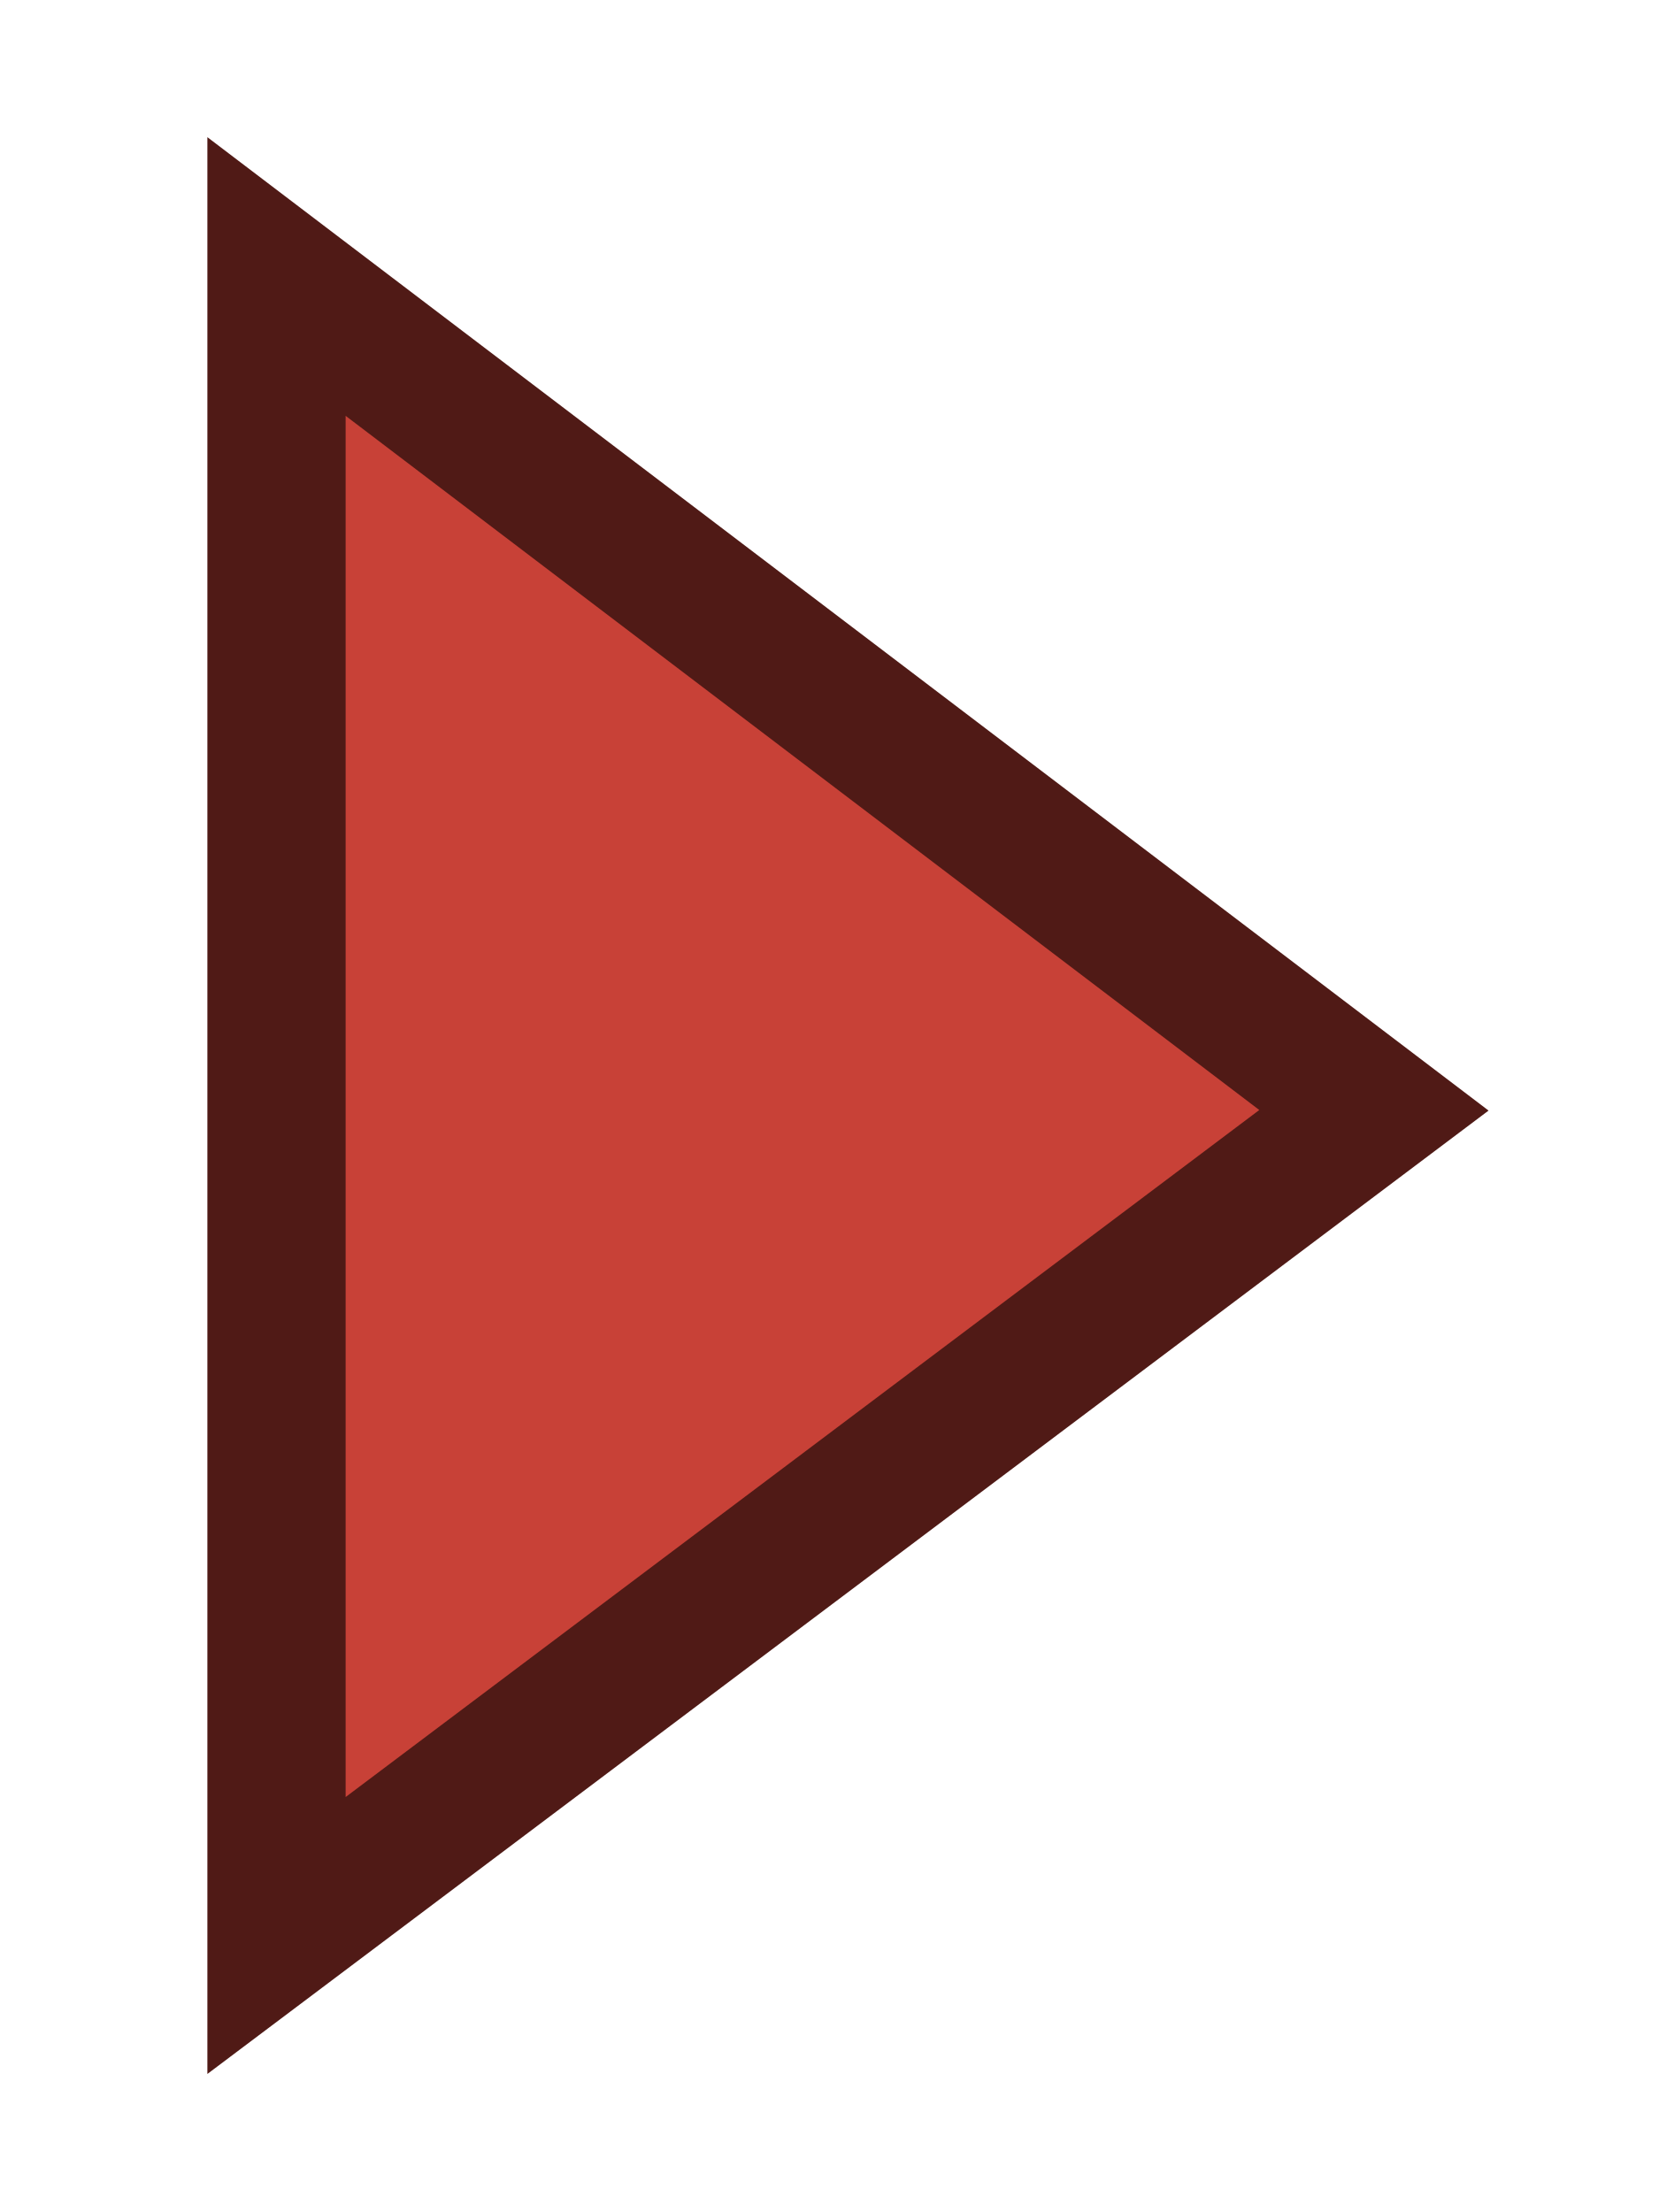
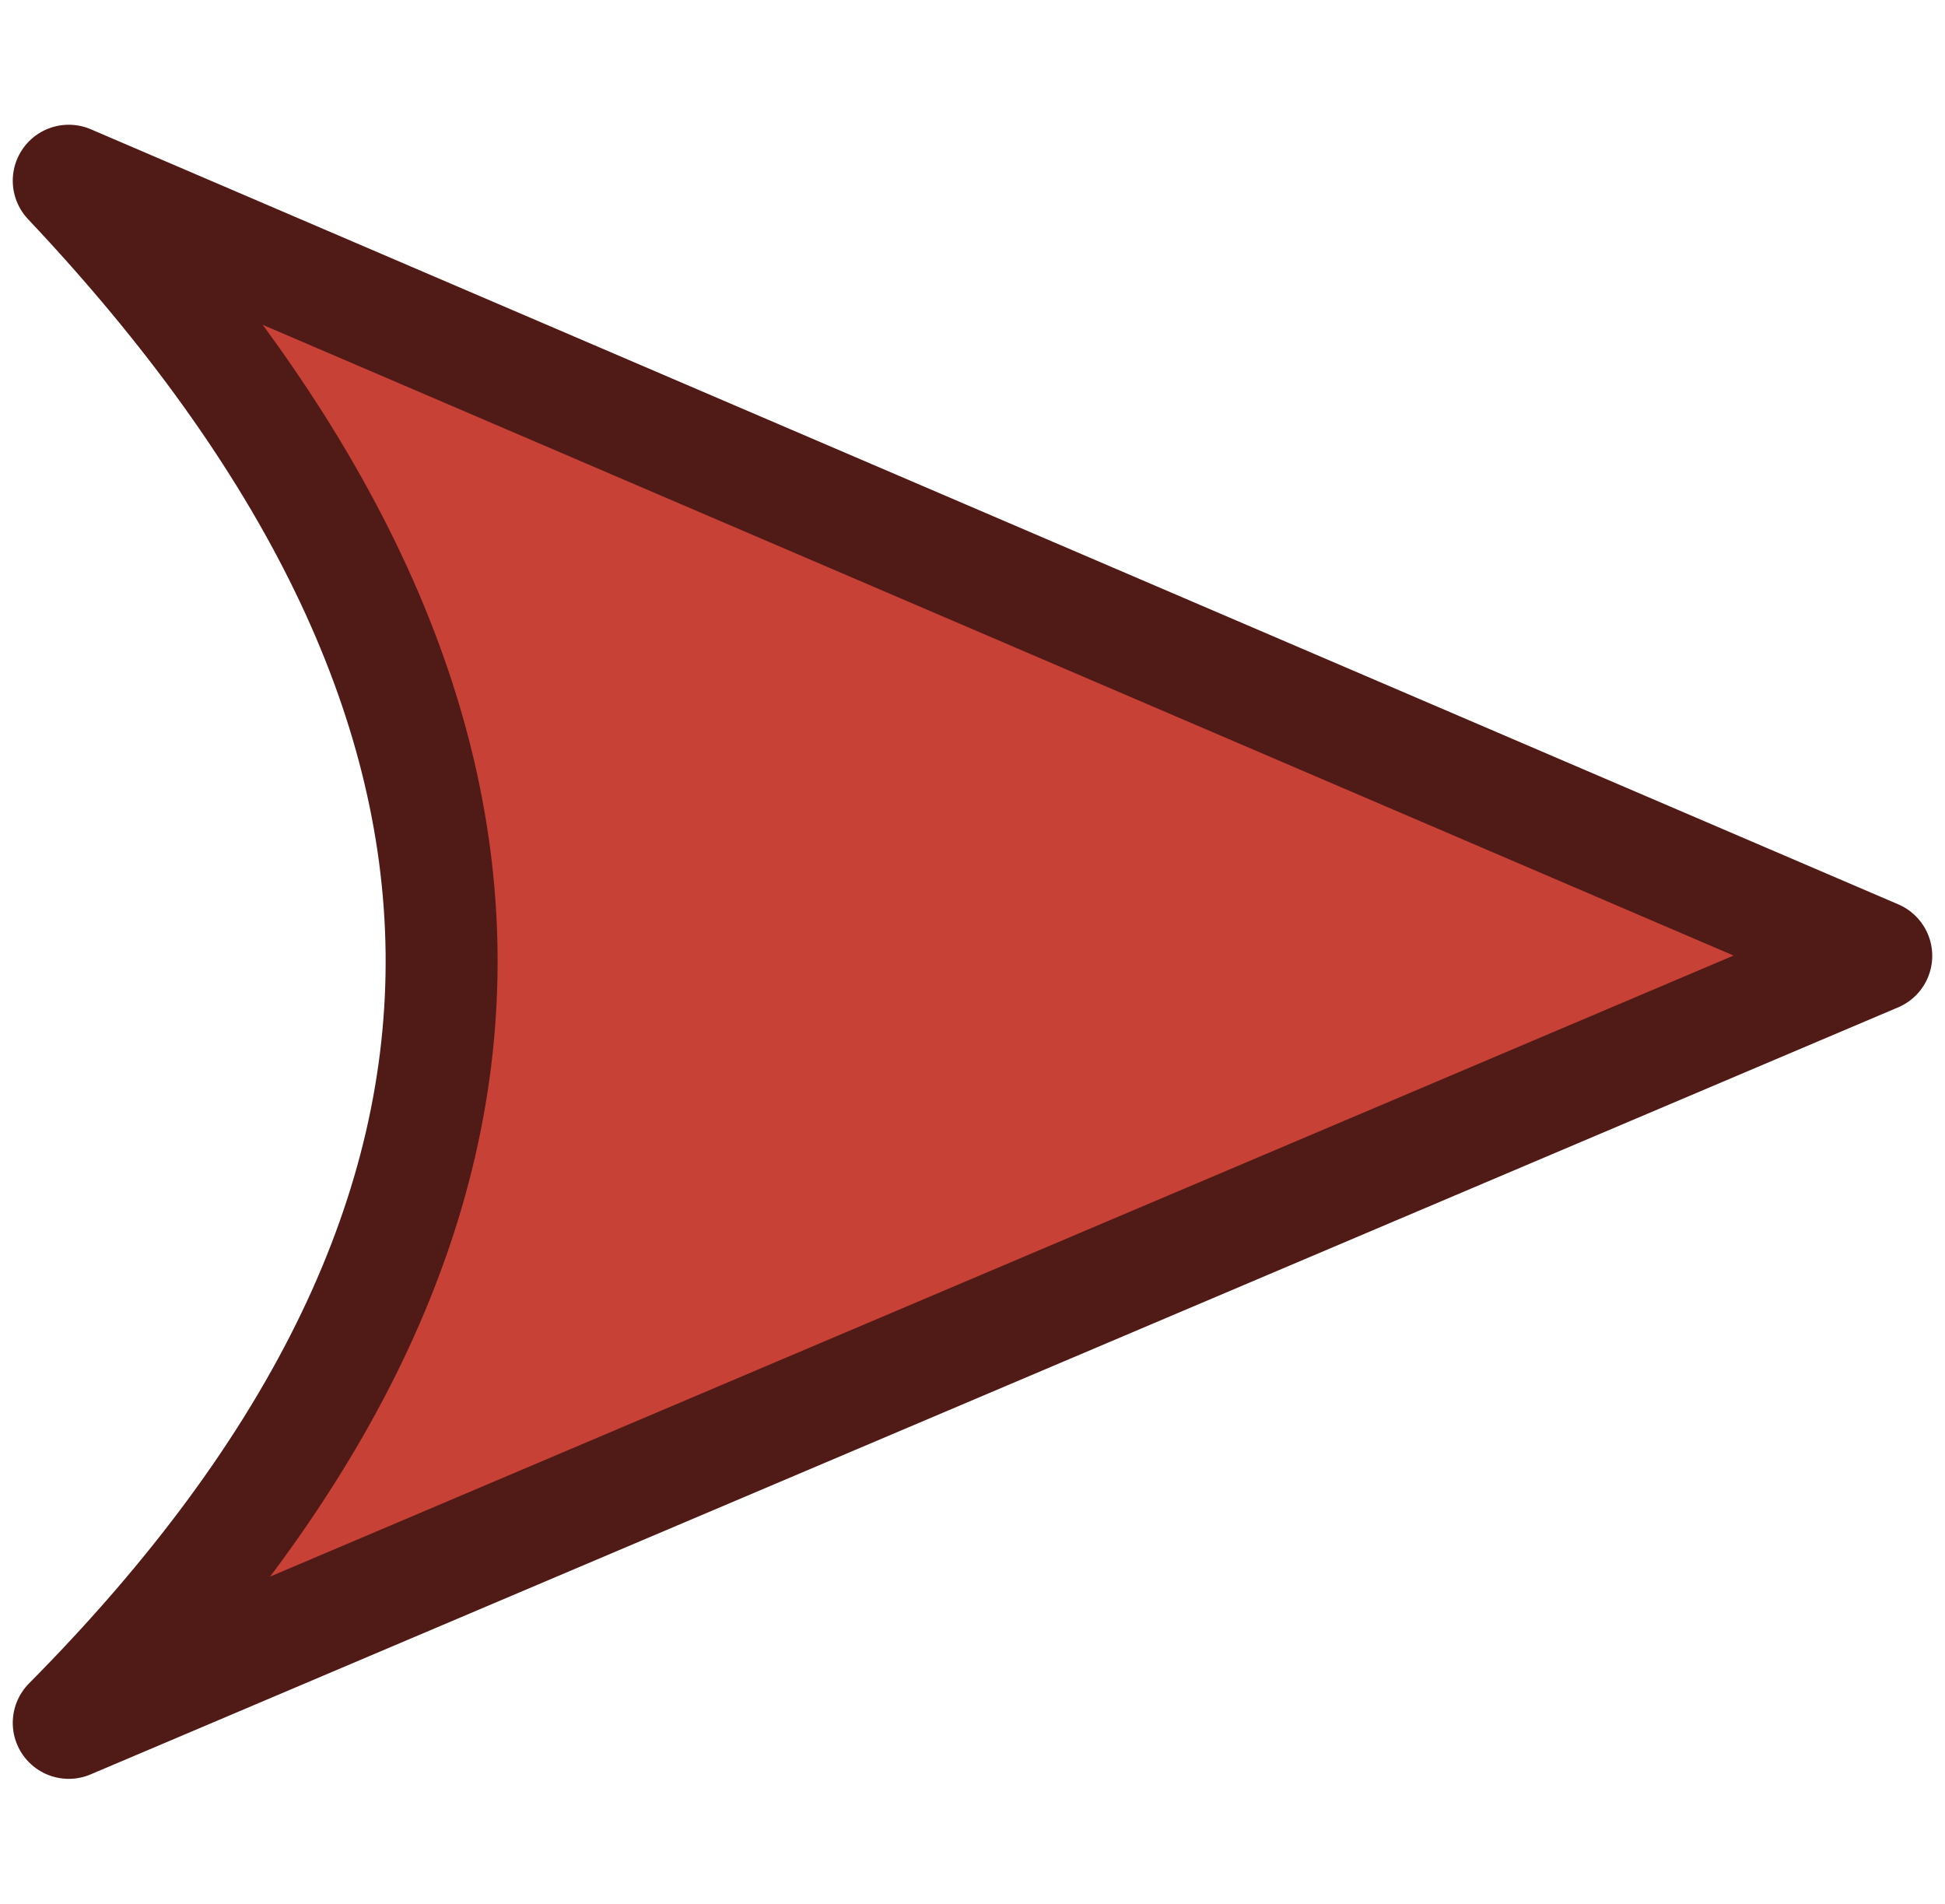
- <svg xmlns="http://www.w3.org/2000/svg" width="12" height="16" viewBox="0 0 12 16" id="svg4136" version="1.1">
-   <defs id="defs4138" />
-   <path style="color:#000000;font-style:normal;font-variant:normal;font-weight:normal;font-stretch:normal;font-size:medium;line-height:normal;font-family:sans-serif;text-indent:0;text-align:start;text-decoration:none;text-decoration-line:none;text-decoration-style:solid;text-decoration-color:#000000;letter-spacing:normal;word-spacing:normal;text-transform:none;direction:ltr;block-progression:tb;writing-mode:lr-tb;baseline-shift:baseline;text-anchor:start;white-space:normal;clip-rule:nonzero;display:inline;overflow:visible;visibility:visible;opacity:1;isolation:auto;mix-blend-mode:normal;color-interpolation:sRGB;color-interpolation-filters:linearRGB;solid-color:#000000;solid-opacity:1;fill:#c84137;fill-opacity:1;fill-rule:evenodd;stroke:#501a16;stroke-width:1;stroke-linecap:butt;stroke-linejoin:miter;stroke-miterlimit:4;stroke-dasharray:none;stroke-dashoffset:0;stroke-opacity:1;color-rendering:auto;image-rendering:auto;shape-rendering:auto;text-rendering:auto;enable-background:accumulate" id="path4684" d="M 2,2 2,14 9.938,8.031 Z" />
+ <svg xmlns="http://www.w3.org/2000/svg" width="8.686" height="8.5" viewBox="0 0 8.686 8.5" id="svg4136" version="1.1">
+   <defs id="defs4138">
+     <marker orient="auto" refY="0" refX="0" id="Arrow2Lstart" style="overflow:visible">
+       <path id="path4180" style="fill:#37abc8;fill-opacity:1;fill-rule:evenodd;stroke:#164450;stroke-width:0.625;stroke-linejoin:round;stroke-opacity:1" d="M 8.719,4.034 -2.207,0.016 8.719,-4.002 c -1.745,2.372 -1.735,5.617 -6e-7,8.035 z" transform="matrix(1.1,0,0,1.1,1.1,0)" />
+     </marker>
+     <marker orient="auto" refY="0" refX="0" id="SquareL" style="overflow:visible">
+       <path id="path4232" d="M -5,-5 -5,5 5,5 5,-5 -5,-5 Z" style="fill:#37abc8;fill-opacity:1;fill-rule:evenodd;stroke:#164450;stroke-width:1pt;stroke-opacity:1" transform="scale(0.8,0.8)" />
+     </marker>
+   </defs>
+   <path style="color:#000000;font-style:normal;font-variant:normal;font-weight:normal;font-stretch:normal;font-size:medium;line-height:normal;font-family:sans-serif;text-indent:0;text-align:start;text-decoration:none;text-decoration-line:none;text-decoration-style:solid;text-decoration-color:#000000;letter-spacing:normal;word-spacing:normal;text-transform:none;direction:ltr;block-progression:tb;writing-mode:lr-tb;baseline-shift:baseline;text-anchor:start;white-space:normal;clip-rule:nonzero;display:inline;overflow:visible;visibility:visible;opacity:1;isolation:auto;mix-blend-mode:normal;color-interpolation:sRGB;color-interpolation-filters:linearRGB;solid-color:#000000;solid-opacity:1;fill:#c84137;fill-opacity:1;fill-rule:evenodd;stroke:#501a16;stroke-width:0.5;stroke-linecap:round;stroke-linejoin:round;stroke-miterlimit:4;stroke-dasharray:none;stroke-dashoffset:0;stroke-opacity:1;color-rendering:auto;image-rendering:auto;shape-rendering:auto;text-rendering:auto;enable-background:accumulate" id="path4684" d="m 0.307,0.807 c 2.165,2.295 2.275,4.591 0,6.886 L 8.379,4.268 Z" />
</svg>
